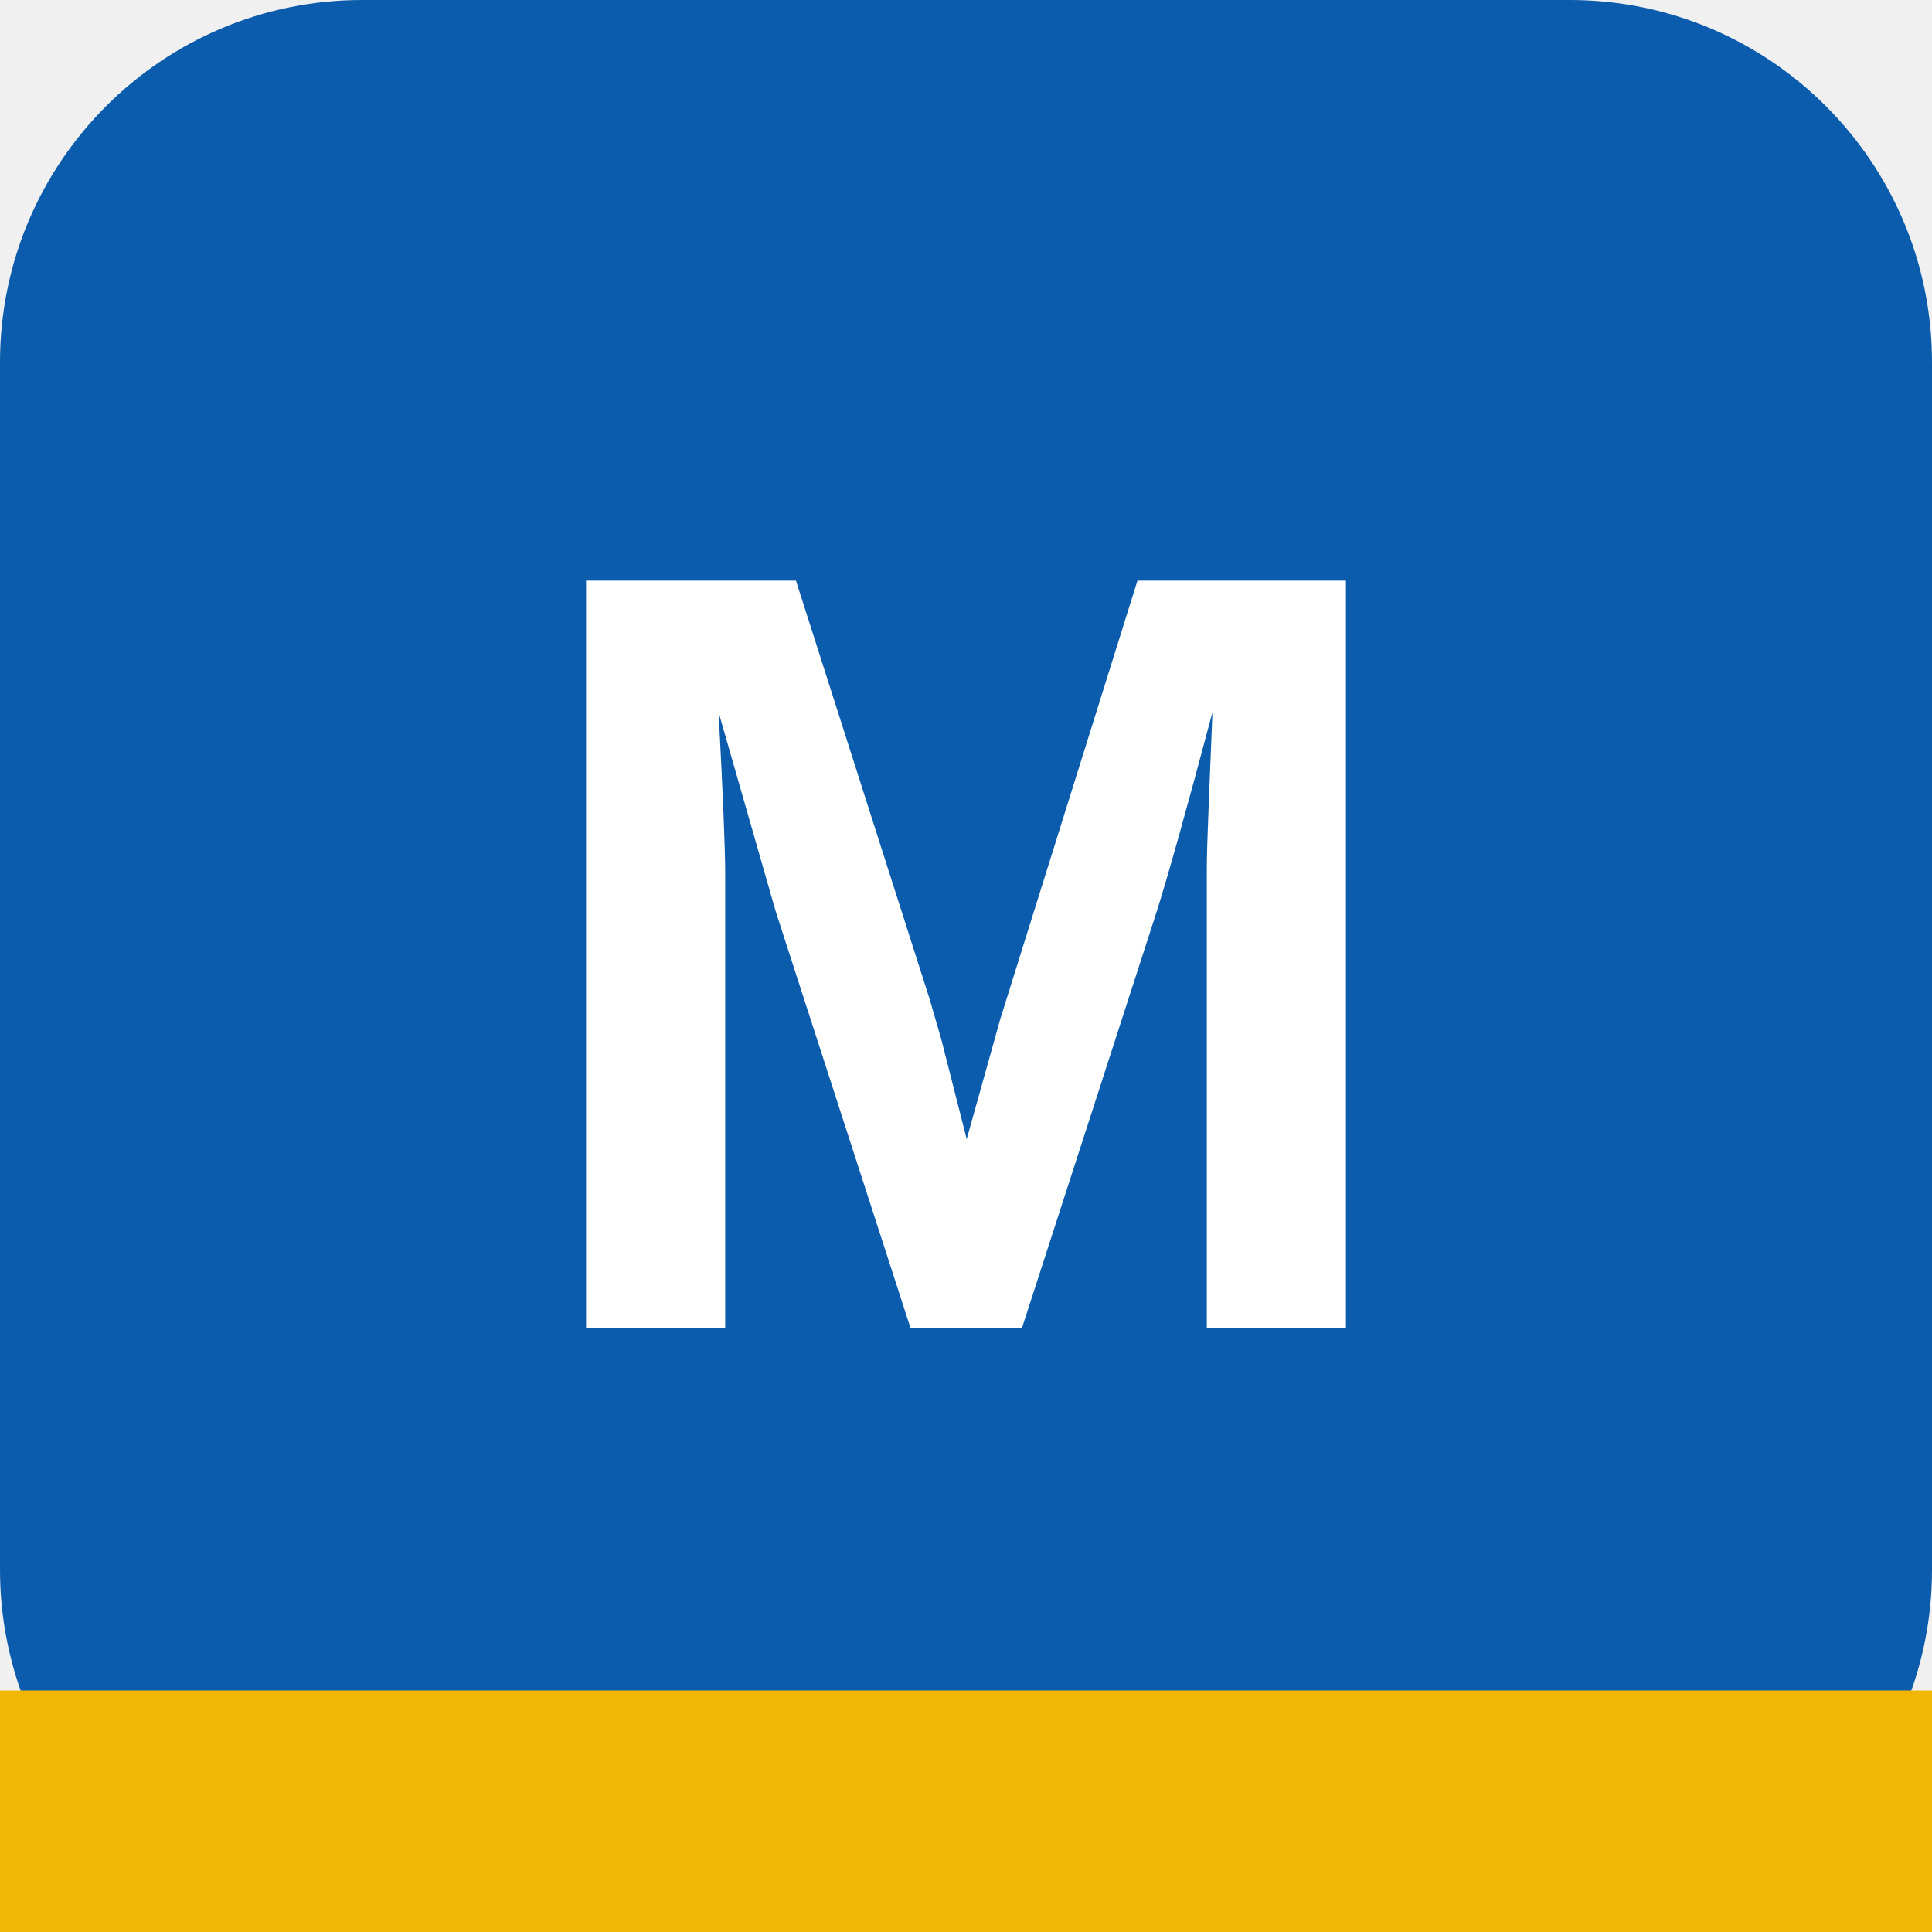
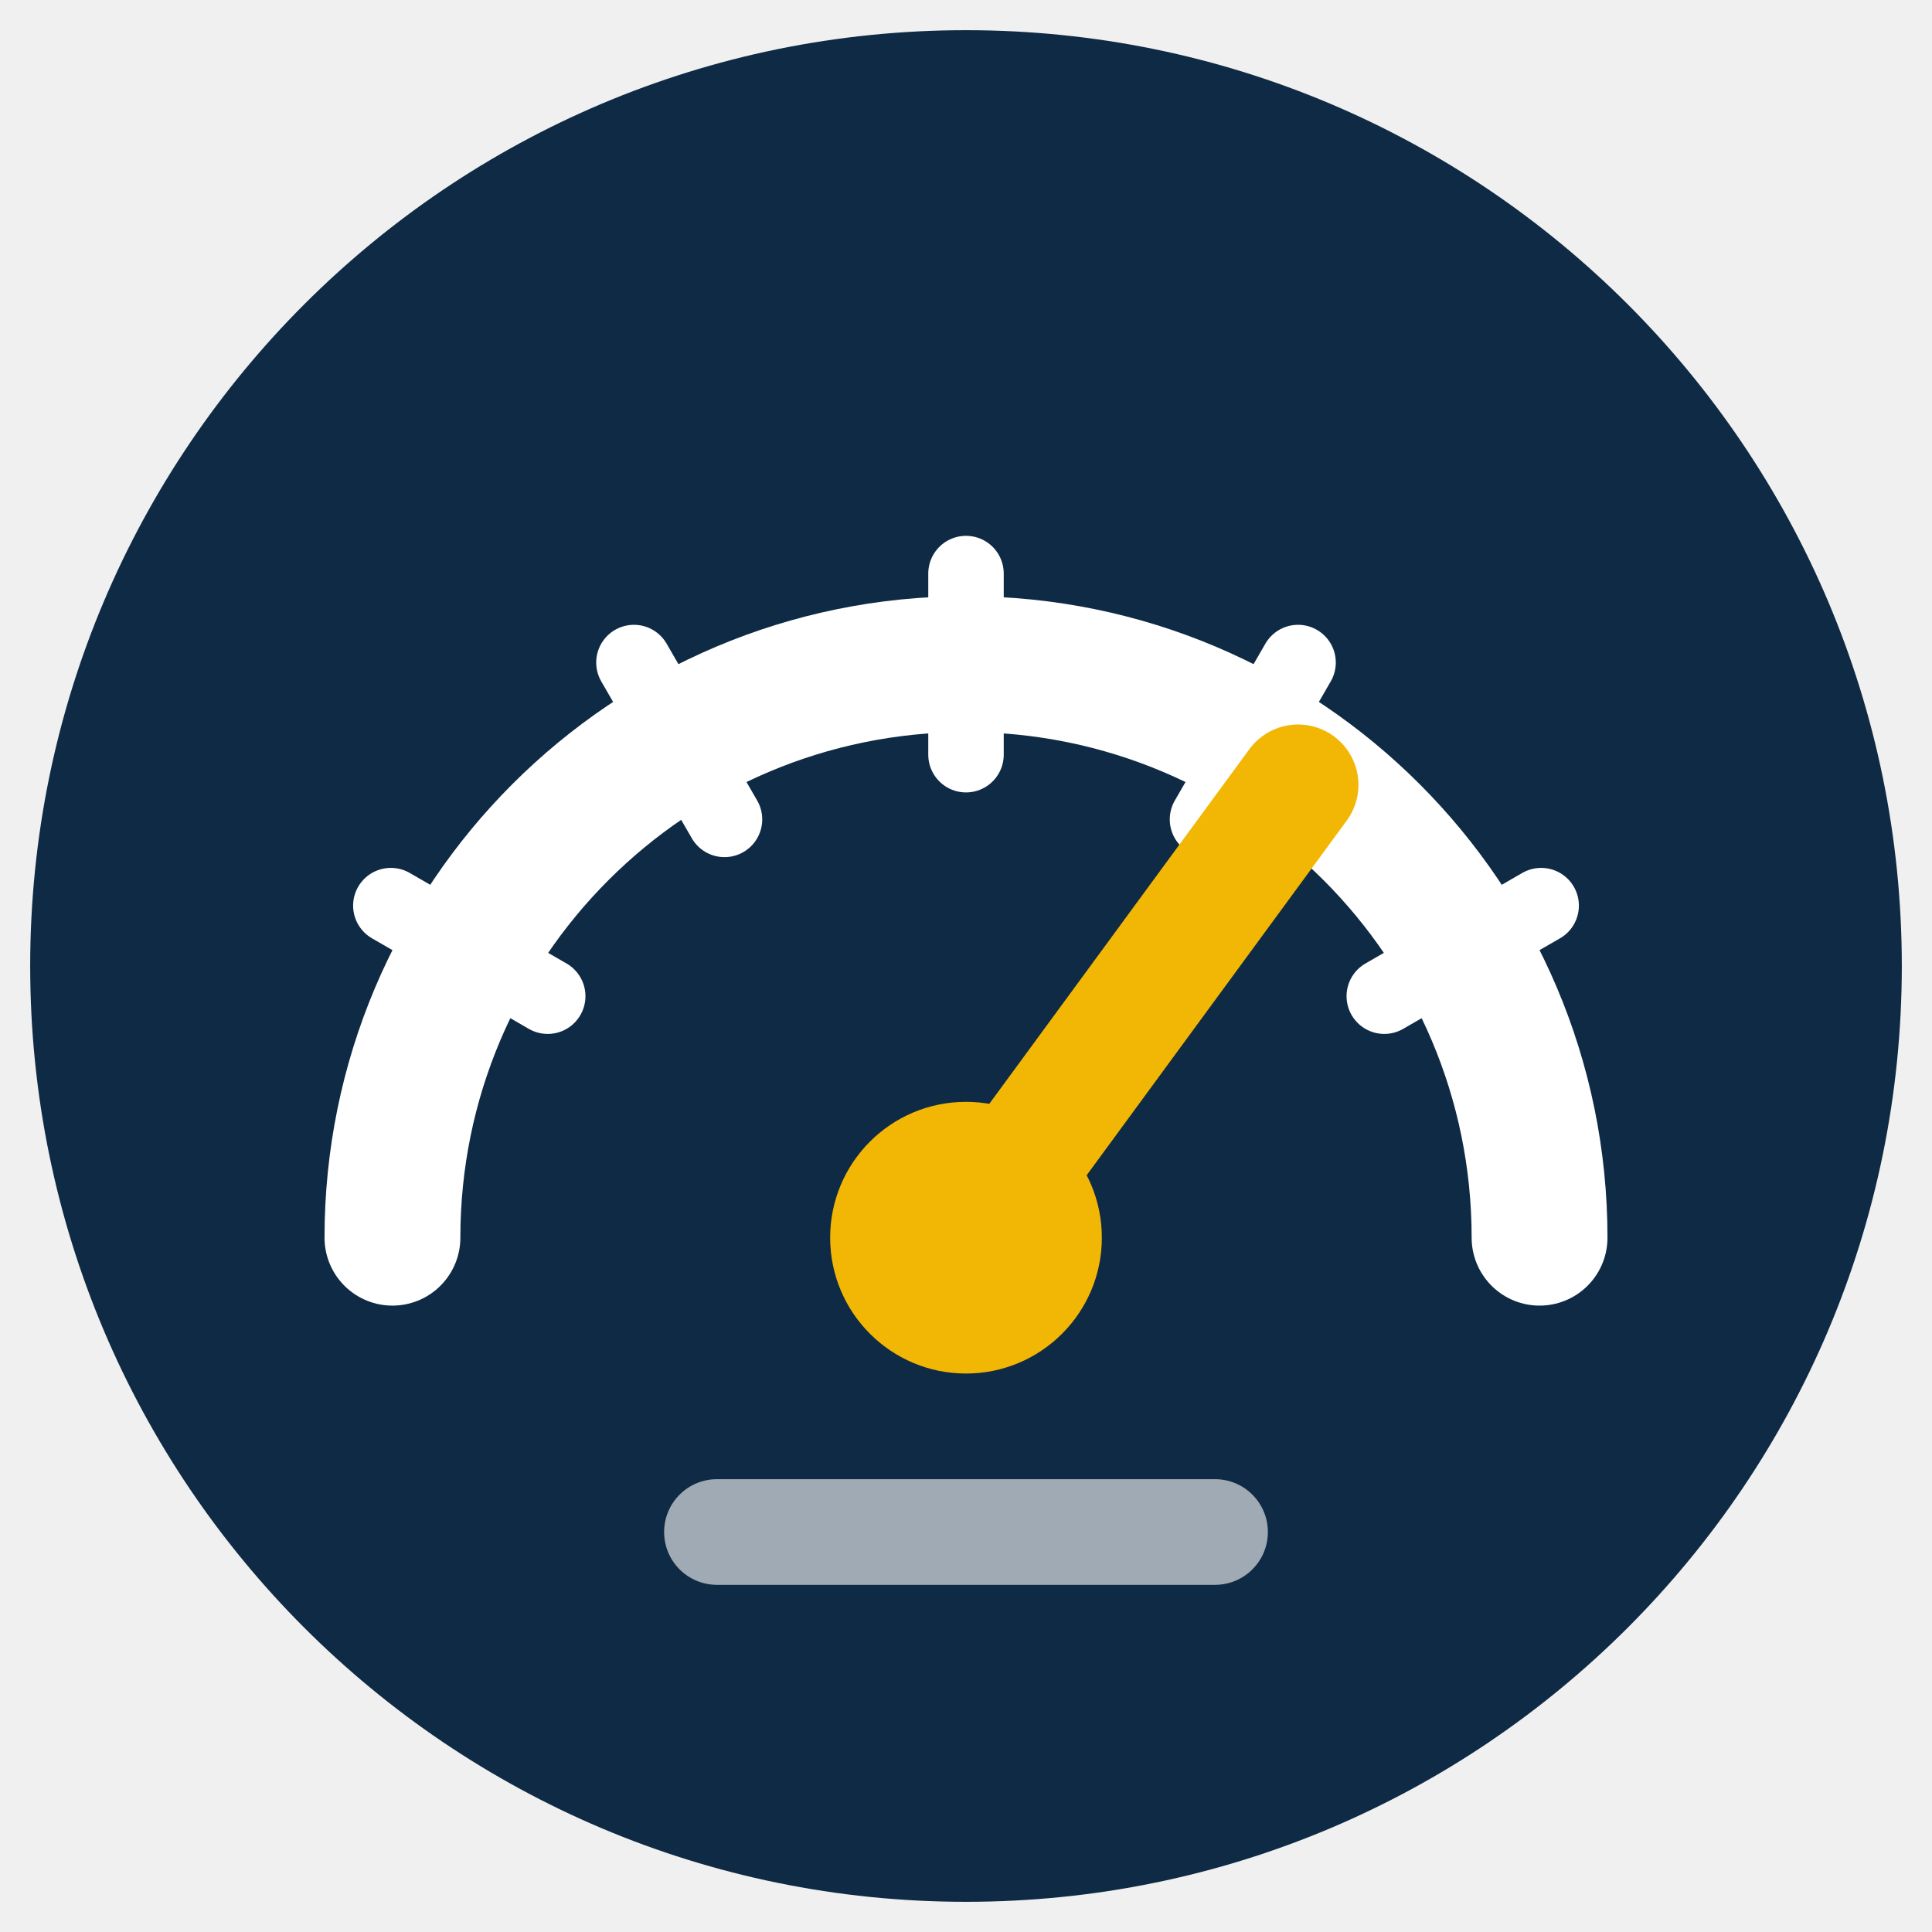
<svg xmlns="http://www.w3.org/2000/svg" viewBox="0 0 64 64">
-   <rect width="64" height="64" rx="12" fill="#0b5cad" />
-   <rect y="56" width="64" height="8" fill="#f2b705" />
-   <text x="32" y="44" font-family="Segoe UI,Arial,sans-serif" font-size="36" font-weight="700" fill="#fff" text-anchor="middle">M</text>
+   <circle cx="32" cy="32" r="31" fill="#0f2a44" />
+   <path d="M13 41 A19 19 0 0 1 51 41" fill="none" stroke="#fff" stroke-width="4.5" stroke-linecap="round" />
+   <line x1="32" y1="25" x2="32" y2="19" stroke="#fff" stroke-width="2.5" stroke-linecap="round" transform="rotate(-60 32 41)" />
+   <line x1="32" y1="25" x2="32" y2="19" stroke="#fff" stroke-width="2.5" stroke-linecap="round" transform="rotate(-30 32 41)" />
+   <line x1="32" y1="25" x2="32" y2="19" stroke="#fff" stroke-width="2.5" stroke-linecap="round" transform="rotate(0 32 41)" />
+   <line x1="32" y1="25" x2="32" y2="19" stroke="#fff" stroke-width="2.5" stroke-linecap="round" transform="rotate(30 32 41)" />
+   <line x1="32" y1="25" x2="32" y2="19" stroke="#fff" stroke-width="2.5" stroke-linecap="round" transform="rotate(60 32 41)" />
+   <line x1="32" y1="41" x2="43" y2="26" stroke="#f2b705" stroke-width="4" stroke-linecap="round" />
+   <circle cx="32" cy="41" r="4.5" fill="#f2b705" />
+   <rect x="22" y="49" width="20" height="3.5" rx="1.75" fill="#fff" opacity=".6" />
</svg>
